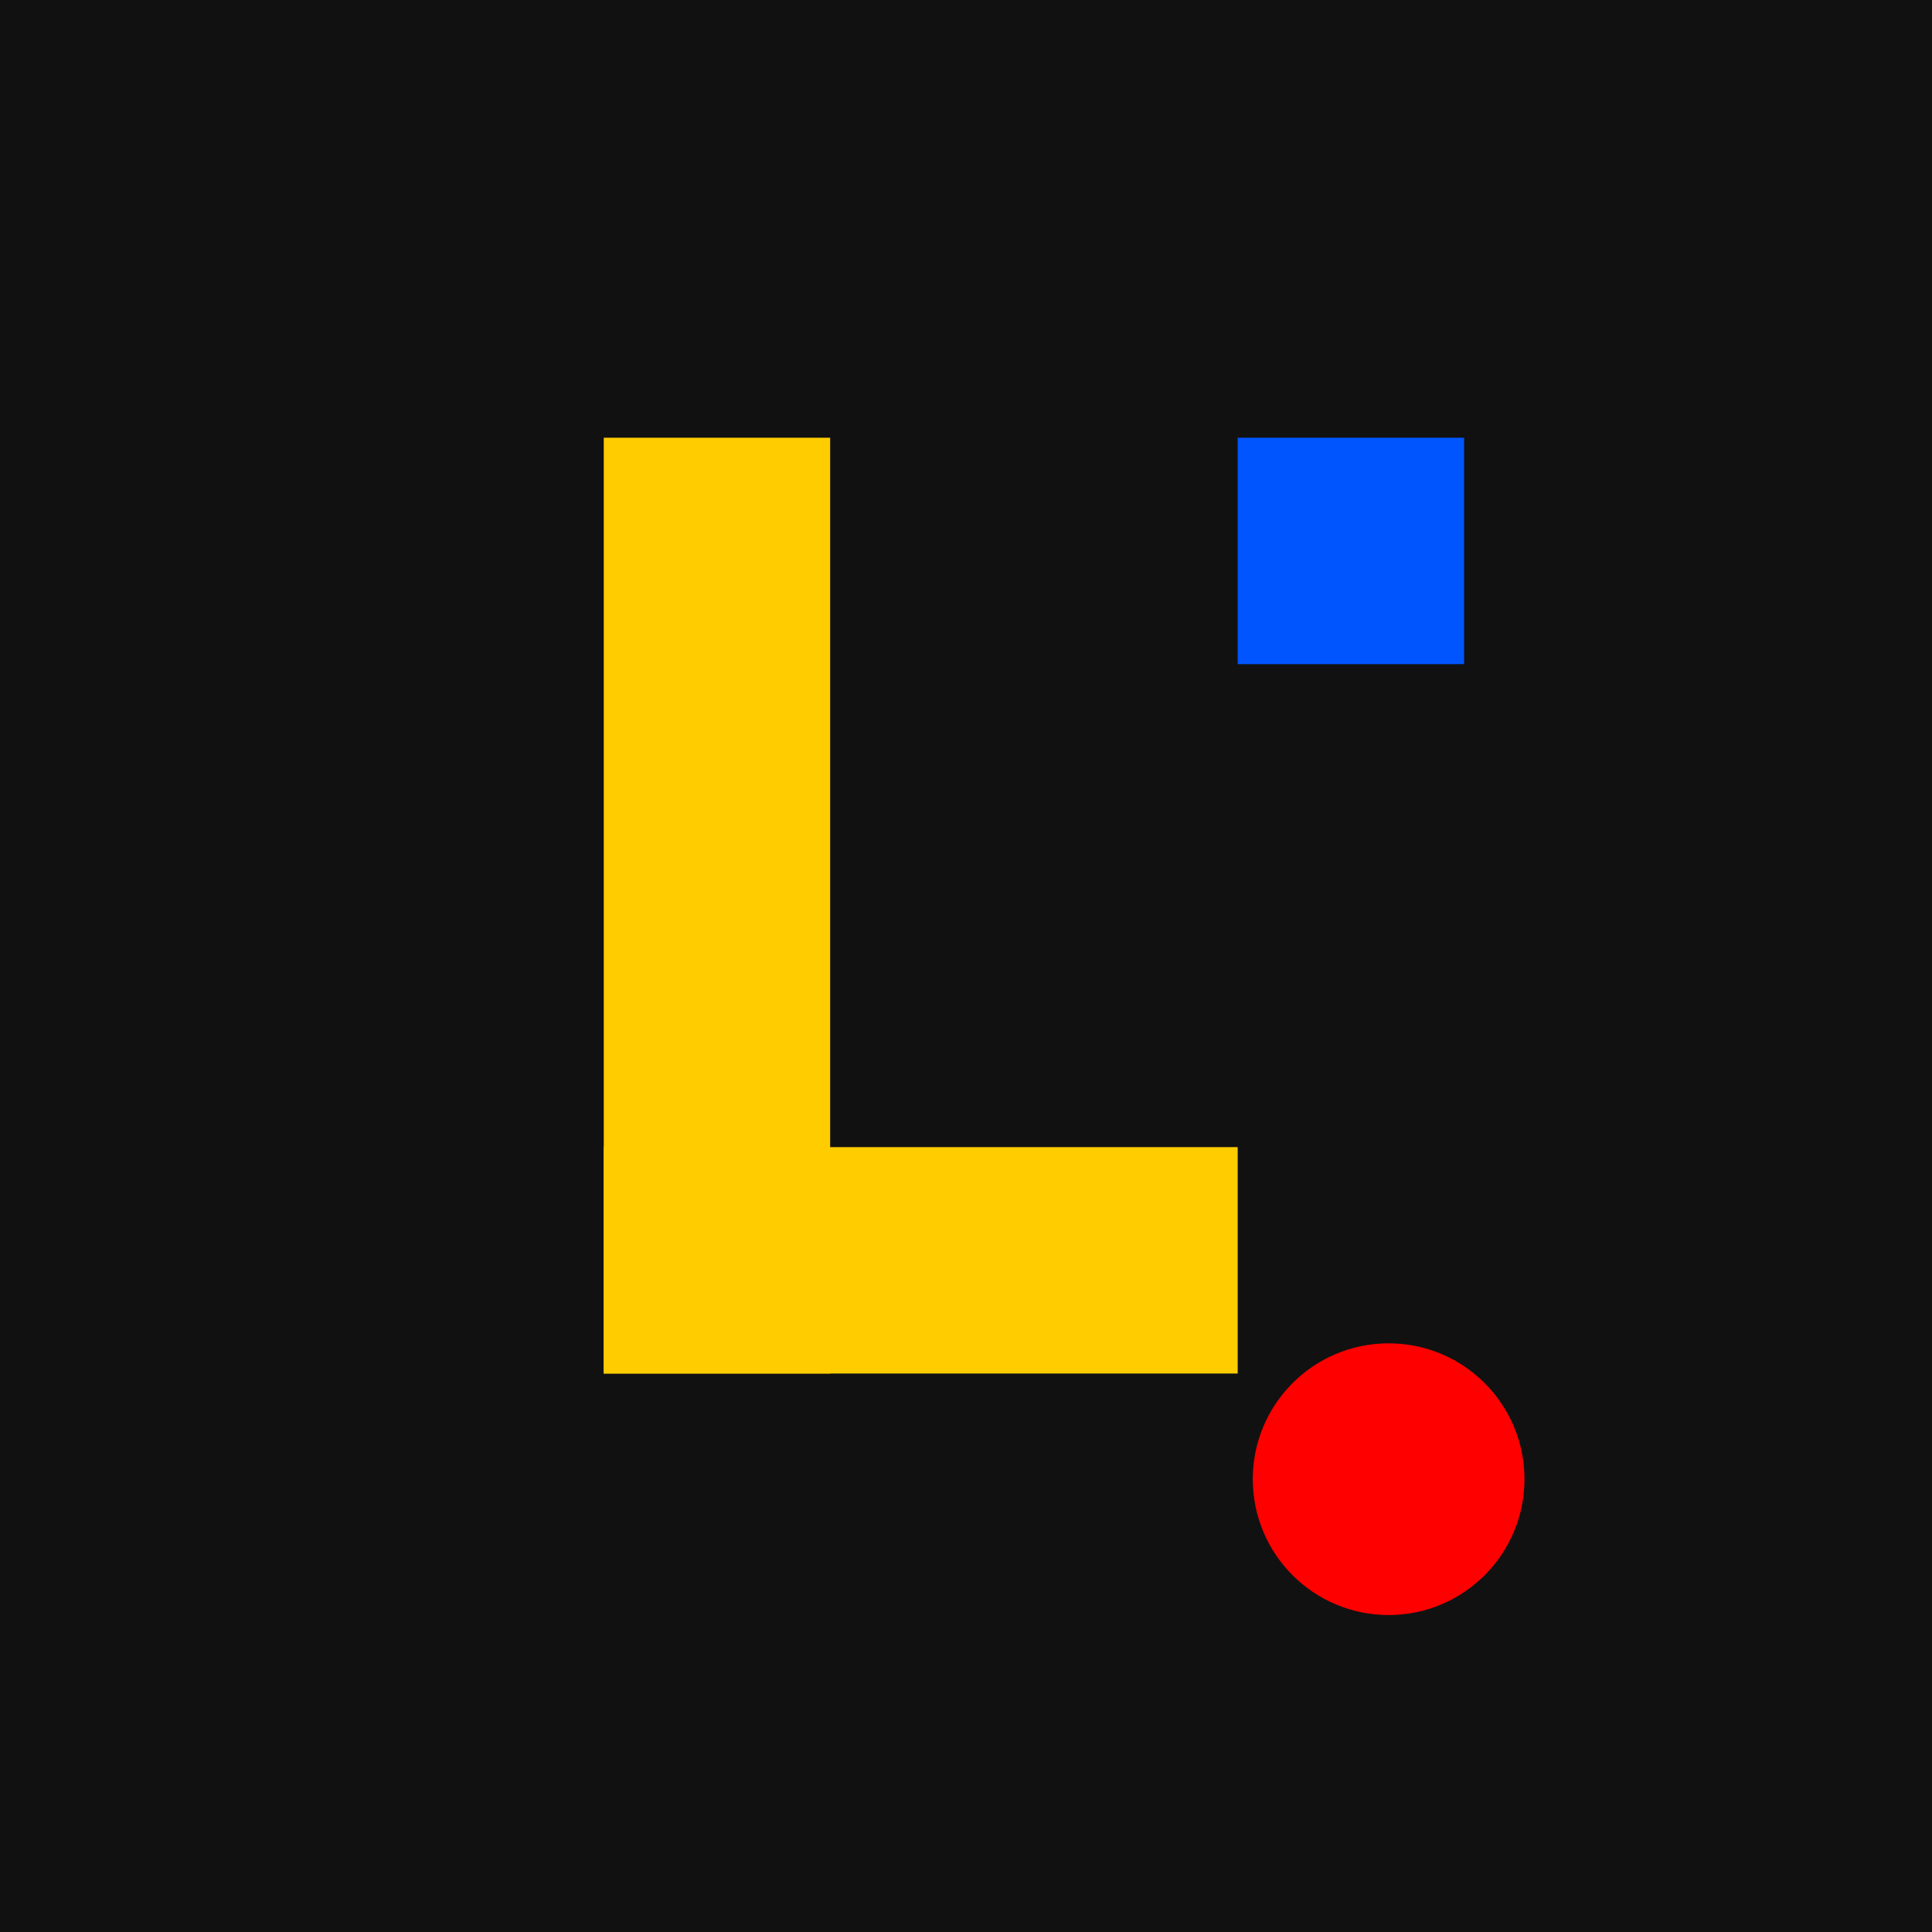
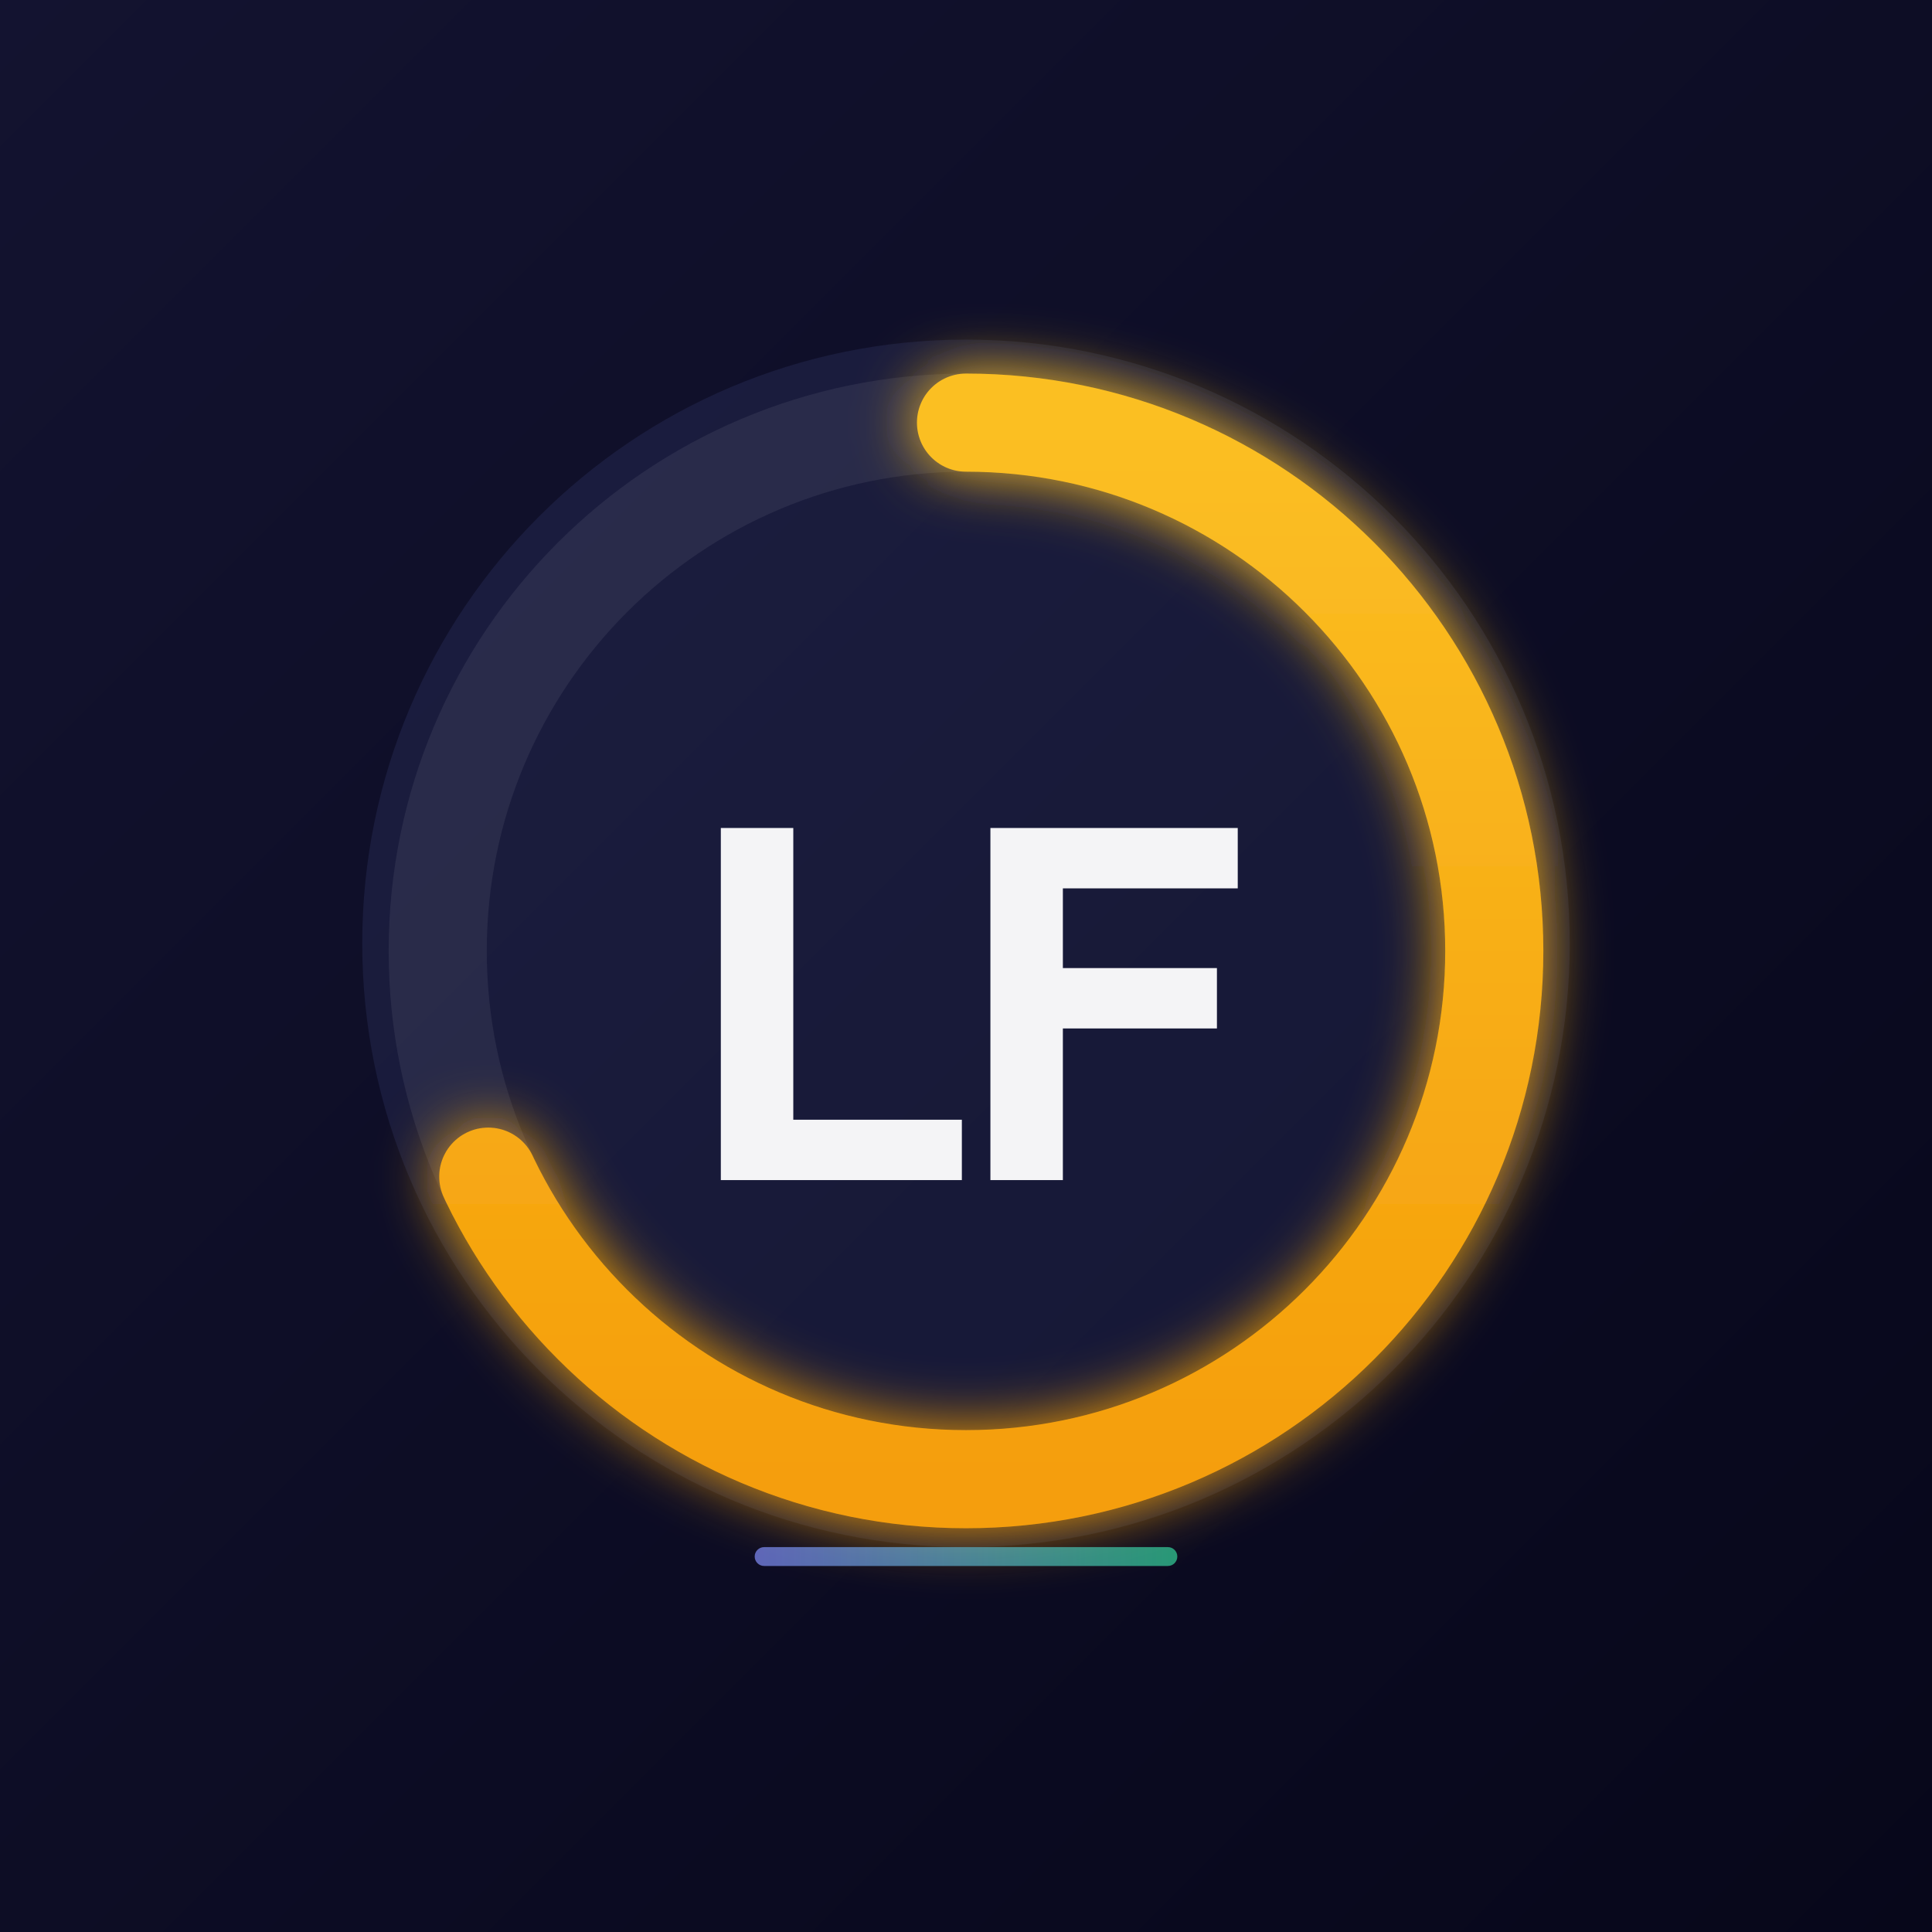
<svg xmlns="http://www.w3.org/2000/svg" viewBox="0 0 512 512">
-   <rect width="512" height="512" fill="#111" />
-   <rect x="160" y="116" width="60" height="248" fill="#ffcc00" />
-   <rect x="160" y="304" width="168" height="60" fill="#ffcc00" />
-   <rect x="328" y="116" width="60" height="60" fill="#0055ff" />
-   <circle cx="368" cy="392" r="36" fill="#ff0000" />
+   <defs>
+     <linearGradient id="bg2" x1="0" y1="0" x2="1" y2="1">
+       <stop offset="0%" stop-color="#131330" />
+       <stop offset="100%" stop-color="#07071a" />
+     </linearGradient>
+     <linearGradient id="arc2" x1="0%" y1="0%" x2="100%" y2="0%">
+       <stop offset="0%" stop-color="#f59e0b" />
+       <stop offset="100%" stop-color="#fbbf24" />
+     </linearGradient>
+     <linearGradient id="bar2" x1="0%" y1="0%" x2="100%" y2="0%">
+       <stop offset="0%" stop-color="#818cf8" />
+       <stop offset="100%" stop-color="#34d399" />
+     </linearGradient>
+     <filter id="glow2" x="-40%" y="-40%" width="180%" height="180%">
+       <feGaussianBlur in="SourceGraphic" stdDeviation="8" result="blur" />
+       <feMerge>
+         <feMergeNode in="blur" />
+         <feMergeNode in="SourceGraphic" />
+       </feMerge>
+     </filter>
+   </defs>
+   <rect width="512" height="512" fill="url(#bg2)" />
+   <circle cx="256" cy="250" r="160" fill="rgba(129,140,248,0.1)" />
+   <circle cx="256" cy="252" r="140" fill="none" stroke="rgba(255,255,255,0.07)" stroke-width="26" />
+   <circle cx="256" cy="252" r="140" fill="none" stroke="url(#arc2)" stroke-width="26" stroke-linecap="round" stroke-dasharray="598 879" transform="rotate(-90 256 252)" filter="url(#glow2)" />
+   <text x="256" y="268" text-anchor="middle" dominant-baseline="middle" font-family="'Helvetica Neue', Helvetica, Arial, sans-serif" font-weight="900" font-size="128" fill="white" opacity="0.95" letter-spacing="-6">LF</text>
+   <rect x="200" y="410" width="112" height="5" rx="2.5" fill="url(#bar2)" opacity="0.7" />
</svg>
